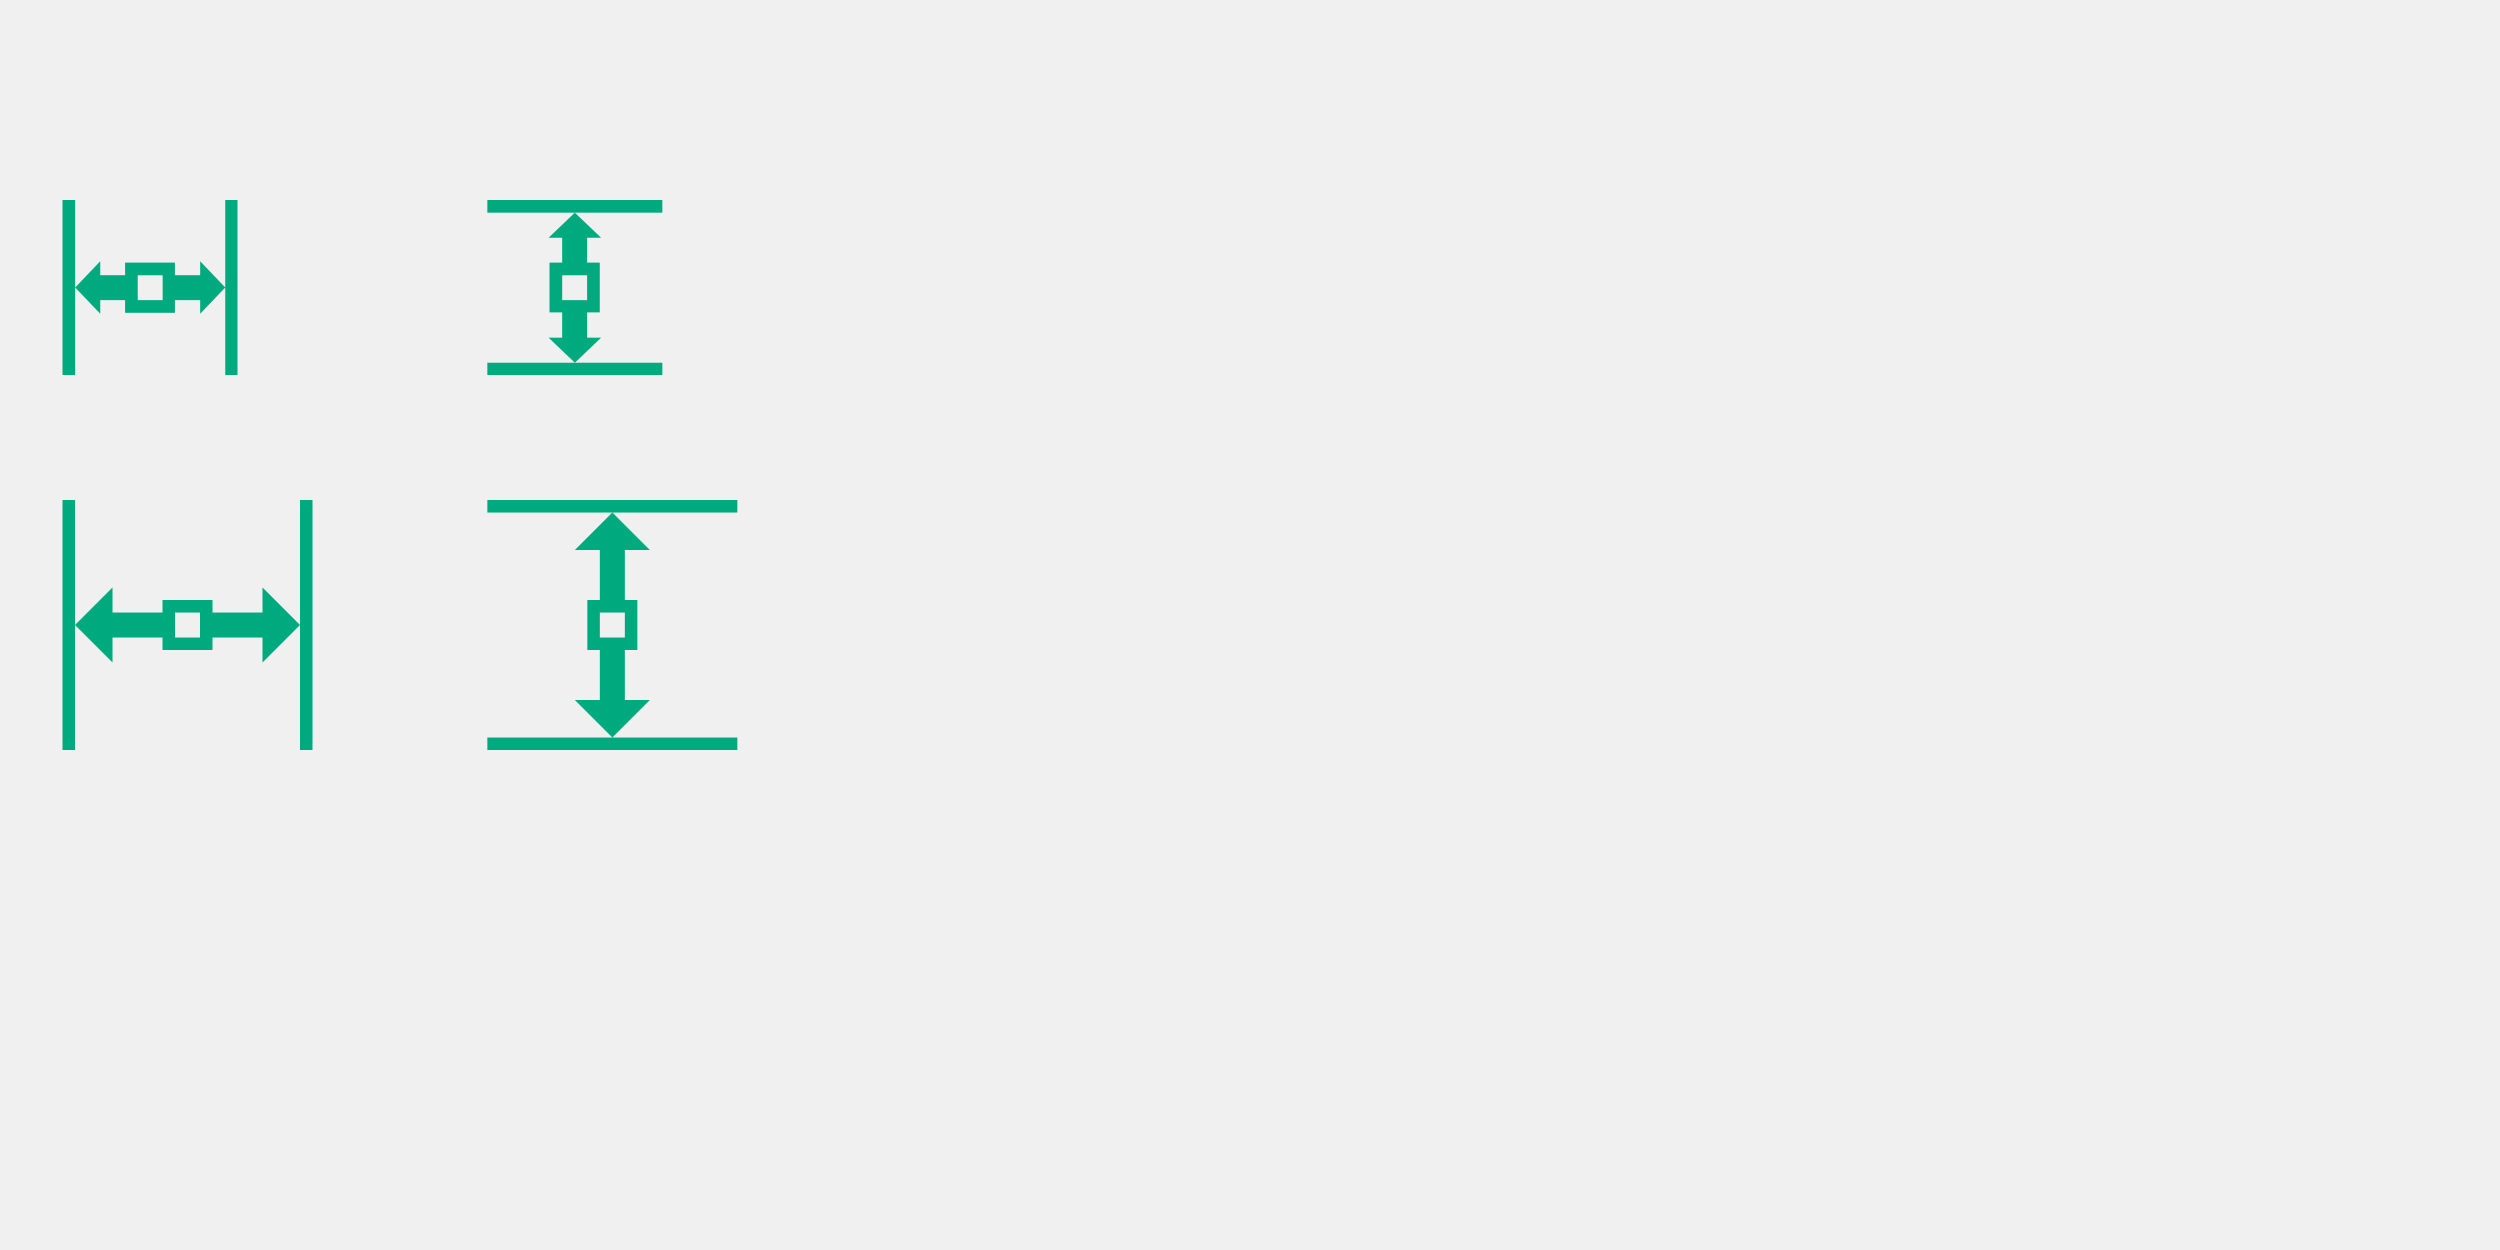
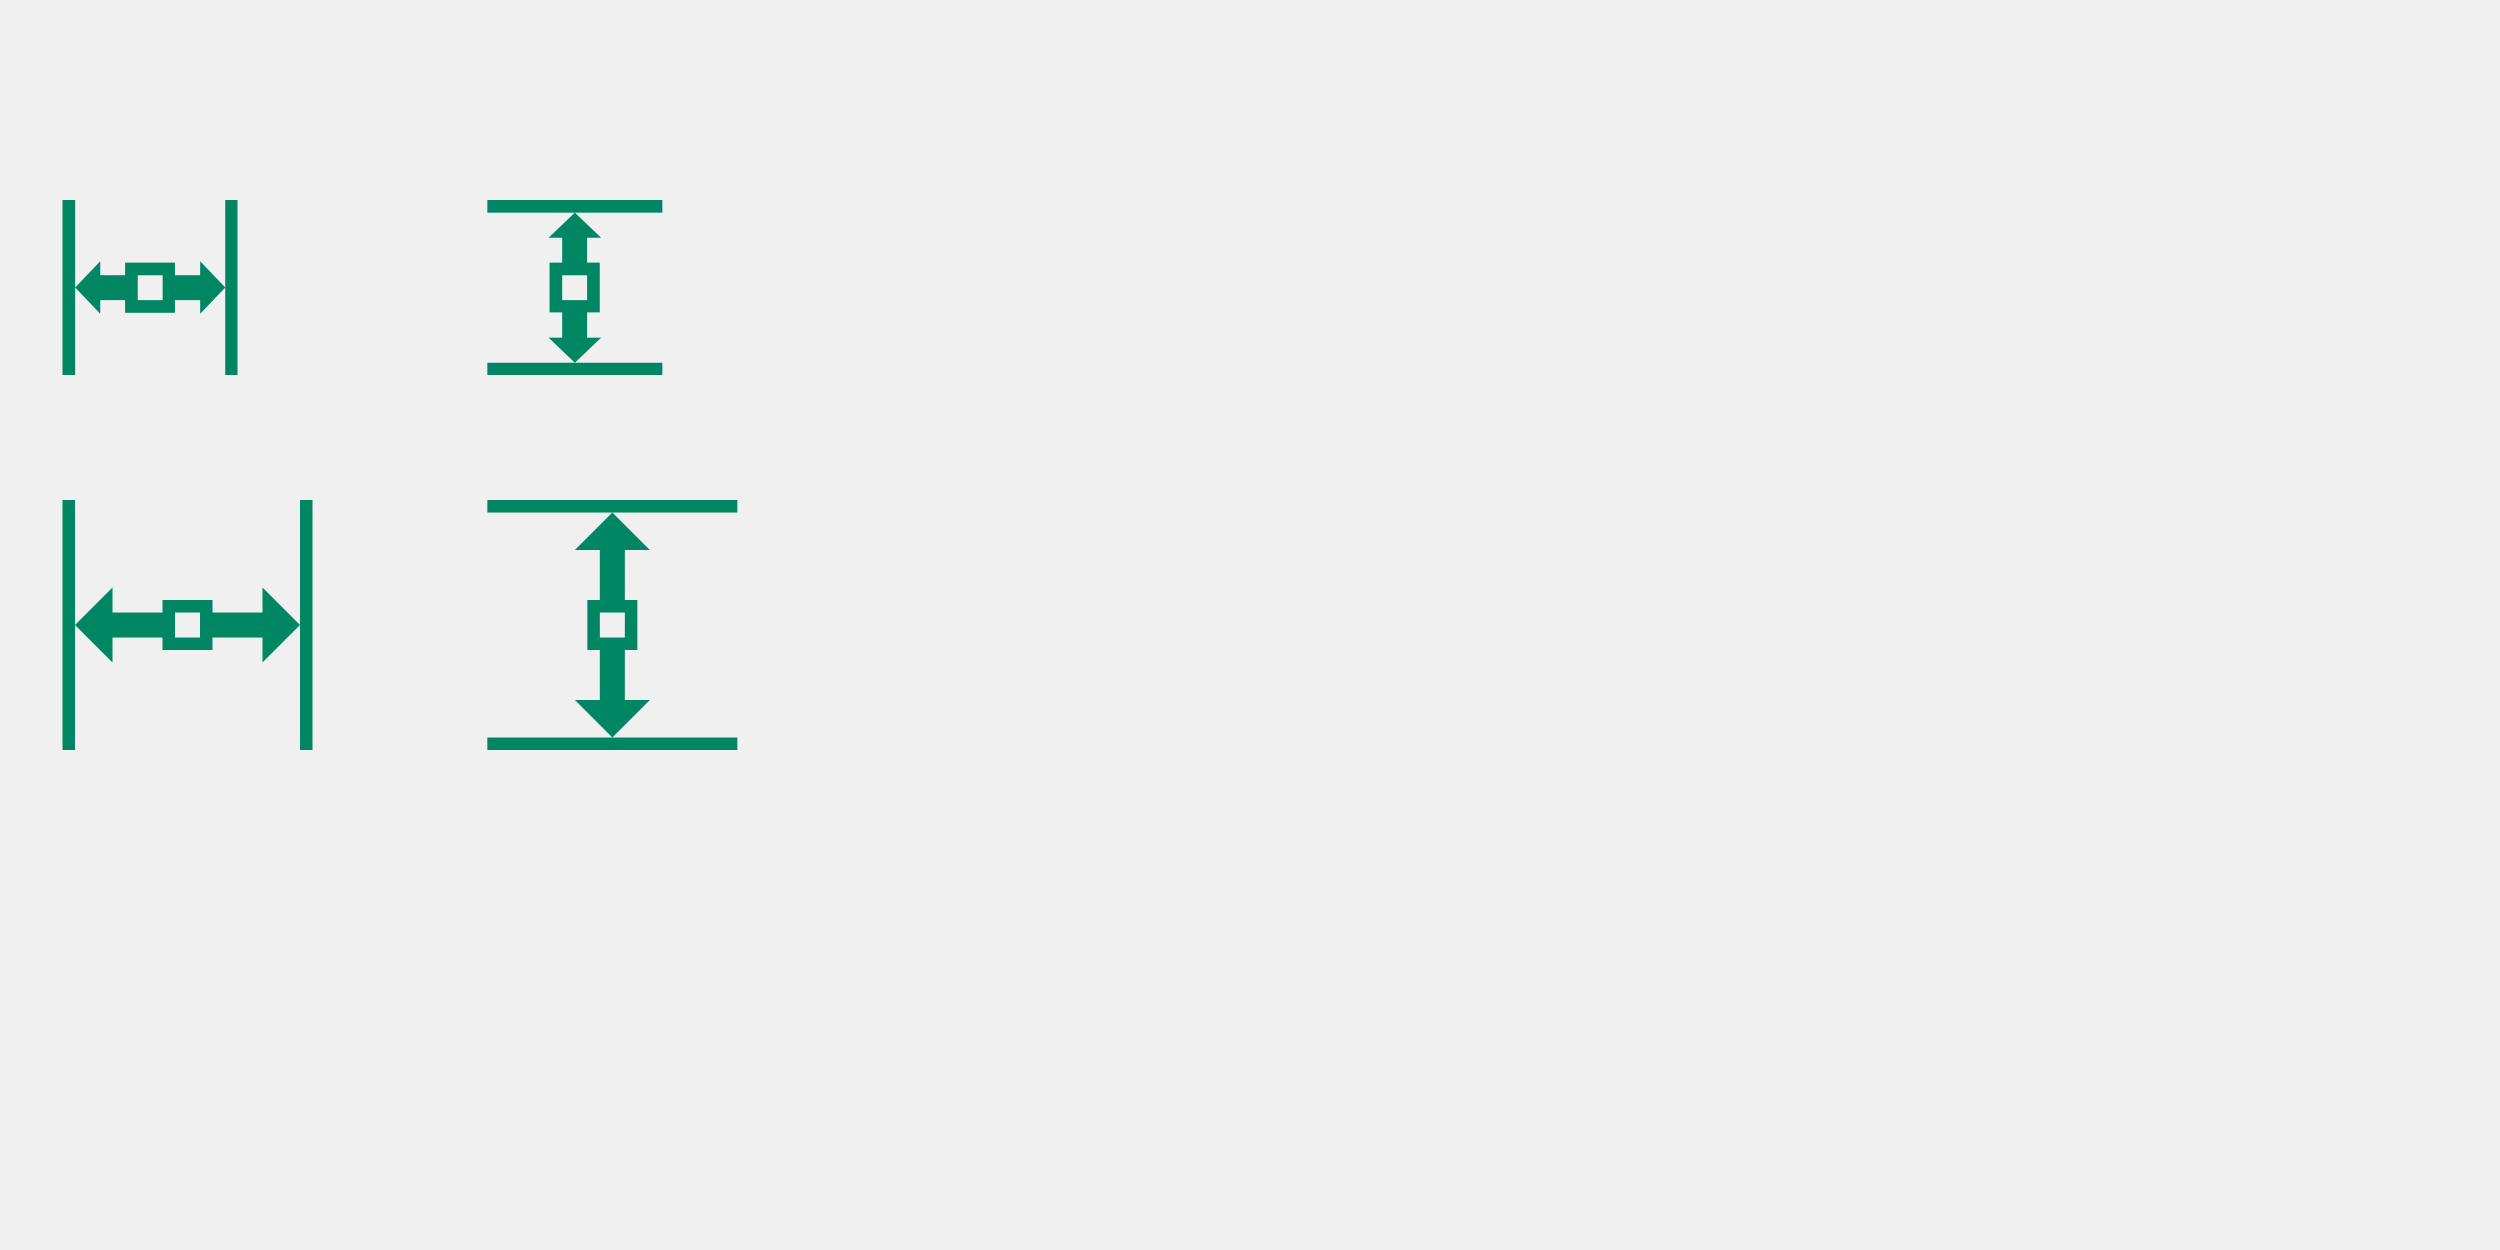
- <svg xmlns="http://www.w3.org/2000/svg" width="200" height="100" id="svg7229" version="1.0">
+ <svg xmlns="http://www.w3.org/2000/svg" version="1.0" id="svg7229" height="100" width="200">
  <defs id="defs7231">
-     <style id="current-color-scheme" type="text/css">
+     <style type="text/css" id="current-color-scheme">
      .ColorScheme-Text {
        color:#000000;
      }
      .ColorScheme-Background{
        color:#E9E8E8;
      }
      .ColorScheme-ViewText {
        color:#000000;
      }
      .ColorScheme-ViewBackground{
        color:#ffffff;
      }
      .ColorScheme-ViewHover {
        color:#000000;
      }
      .ColorScheme-ViewFocus{
        color:#5a5a5a;
      }
      .ColorScheme-ButtonText {
        color:#000000;
      }
      .ColorScheme-ButtonBackground{
        color:#E9E8E8;
      }
      .ColorScheme-ButtonHover {
        color:#1489ff;
      }
      .ColorScheme-ButtonFocus{
        color:#2B74C7;
      }
</style>
  </defs>
-   <g id="layer1" transform="translate(-214.5357,-326.505)">
-     <g id="16-16-zoom-fit-width" transform="matrix(0.7272727,0,0,0.7272727,30.50975,97.50137)">
-       <rect y="335.505" x="258.536" height="22" width="22" id="rect3791" style="fill:#ffffff;fill-opacity:0;stroke:none" />
-       <path id="rect2996" d="m 259.911,336.88 0,19.25 1.392,0 0,-9.625 0,-9.625 z m 1.392,9.625 2.759,2.888 0,-1.495 2.733,0 0,1.392 5.483,0 0,-1.392 2.776,0 0,1.495 2.759,-2.888 -2.759,-2.888 0,1.538 -2.776,0 0,-1.392 -5.483,0 0,1.392 -2.733,0 0,-1.538 z m 16.509,0 0,9.625 1.349,0 0,-19.25 -1.349,0 z m -9.625,-1.349 2.741,0 0,2.741 -2.741,0 z" style="fill:#00aa7f;fill-opacity:1" class="ColorScheme-Text" />
+   <g transform="translate(-214.5357,-326.505)" id="layer1">
+     <g transform="matrix(0.7272727,0,0,0.7272727,30.50975,97.50137)" id="16-16-zoom-fit-width">
+       <rect style="fill:#ffffff;fill-opacity:0;stroke:none" id="rect3791" width="22" height="22" x="258.536" y="335.505" />
+       <path class="ColorScheme-Text" style="fill:#008662;fill-opacity:1" d="m 259.911,336.88 0,19.25 1.392,0 0,-9.625 0,-9.625 z m 1.392,9.625 2.759,2.888 0,-1.495 2.733,0 0,1.392 5.483,0 0,-1.392 2.776,0 0,1.495 2.759,-2.888 -2.759,-2.888 0,1.538 -2.776,0 0,-1.392 -5.483,0 0,1.392 -2.733,0 0,-1.538 z m 16.509,0 0,9.625 1.349,0 0,-19.25 -1.349,0 z m -9.625,-1.349 2.741,0 0,2.741 -2.741,0 z" id="rect2996" />
    </g>
-     <g id="zoom-fit-width" transform="translate(-39.99999,30)">
-       <rect style="fill:#ffffff;fill-opacity:0;stroke:none" id="rect3805" width="22" height="22" x="258.536" y="335.505" />
-       <path style="fill:#00aa7f;fill-opacity:1" d="m 45,10 0,20 1,0 0,-10 0,-10 -1,0 z m 1,10 3,3 0,-2 4,0 0,1 4,0 0,-1 4,0 0,2 3,-3 -3,-3 0,2 -4,0 0,-1 -4,0 0,1 -4,0 0,-2 -3,3 z m 18,0 0,10 1,0 0,-20 -1,0 0,10 z m -10,-1 2,0 0,2 -2,0 0,-2 z" transform="translate(214.5357,326.505)" id="path3807" class="ColorScheme-Text" />
+     <g transform="translate(-39.99999,30)" id="zoom-fit-width">
+       <rect y="335.505" x="258.536" height="22" width="22" id="rect3805" style="fill:#ffffff;fill-opacity:0;stroke:none" />
+       <path class="ColorScheme-Text" id="path3807" transform="translate(214.5357,326.505)" d="m 45,10 0,20 1,0 0,-10 0,-10 -1,0 z m 1,10 3,3 0,-2 4,0 0,1 4,0 0,-1 4,0 0,2 3,-3 -3,-3 0,2 -4,0 0,-1 -4,0 0,1 -4,0 0,-2 -3,3 z m 18,0 0,10 1,0 0,-20 -1,0 0,10 z m -10,-1 2,0 0,2 -2,0 0,-2 z" style="fill:#008662;fill-opacity:1" />
    </g>
-     <g transform="matrix(0,0.7272727,-0.7272727,0,512.5269,153.4791)" id="16-16-zoom-fit-height">
-       <rect style="fill:#ffffff;fill-opacity:0;stroke:none" id="rect3811" width="22" height="22" x="258.536" y="335.505" />
-       <path class="ColorScheme-Text" style="fill:#00aa7f;fill-opacity:1" d="m 259.911,336.88 0,19.25 1.392,0 0,-9.625 0,-9.625 z m 1.392,9.625 2.759,2.888 0,-1.495 2.733,0 0,1.392 5.483,0 0,-1.392 2.776,0 0,1.495 2.759,-2.888 -2.759,-2.888 0,1.538 -2.776,0 0,-1.392 -5.483,0 0,1.392 -2.733,0 0,-1.538 z m 16.509,0 0,9.625 1.349,0 0,-19.25 -1.349,0 z m -9.625,-1.349 2.741,0 0,2.741 -2.741,0 z" id="path3813" />
+     <g id="16-16-zoom-fit-height" transform="matrix(0,0.7272727,-0.7272727,0,512.5269,153.4791)">
+       <rect y="335.505" x="258.536" height="22" width="22" id="rect3811" style="fill:#ffffff;fill-opacity:0;stroke:none" />
+       <path id="path3813" d="m 259.911,336.88 0,19.25 1.392,0 0,-9.625 0,-9.625 z m 1.392,9.625 2.759,2.888 0,-1.495 2.733,0 0,1.392 5.483,0 0,-1.392 2.776,0 0,1.495 2.759,-2.888 -2.759,-2.888 0,1.538 -2.776,0 0,-1.392 -5.483,0 0,1.392 -2.733,0 0,-1.538 z m 16.509,0 0,9.625 1.349,0 0,-19.25 -1.349,0 z m -9.625,-1.349 2.741,0 0,2.741 -2.741,0 z" style="fill:#008662;fill-opacity:1" class="ColorScheme-Text" />
    </g>
-     <g transform="matrix(0,1,-1,0,610.0282,106.9693)" id="g3815">
-       <rect y="335.505" x="258.536" height="22" width="22" id="rect3817" style="fill:#ffffff;fill-opacity:0;stroke:none" />
-       <path class="ColorScheme-Text" id="zoom-fit-height" transform="translate(214.5357,326.505)" d="m 45,10 0,20 1,0 0,-10 0,-10 -1,0 z m 1,10 3,3 0,-2 4,0 0,1 4,0 0,-1 4,0 0,2 3,-3 -3,-3 0,2 -4,0 0,-1 -4,0 0,1 -4,0 0,-2 -3,3 z m 18,0 0,10 1,0 0,-20 -1,0 0,10 z m -10,-1 2,0 0,2 -2,0 0,-2 z" style="fill:#00aa7f;fill-opacity:1" />
+     <g id="g3815" transform="matrix(0,1,-1,0,610.0282,106.9693)">
+       <rect style="fill:#ffffff;fill-opacity:0;stroke:none" id="rect3817" width="22" height="22" x="258.536" y="335.505" />
+       <path style="fill:#008662;fill-opacity:1" d="m 45,10 0,20 1,0 0,-10 0,-10 -1,0 z m 1,10 3,3 0,-2 4,0 0,1 4,0 0,-1 4,0 0,2 3,-3 -3,-3 0,2 -4,0 0,-1 -4,0 0,1 -4,0 0,-2 -3,3 z m 18,0 0,10 1,0 0,-20 -1,0 0,10 z m -10,-1 2,0 0,2 -2,0 0,-2 z" transform="translate(214.5357,326.505)" id="zoom-fit-height" class="ColorScheme-Text" />
    </g>
  </g>
</svg>
